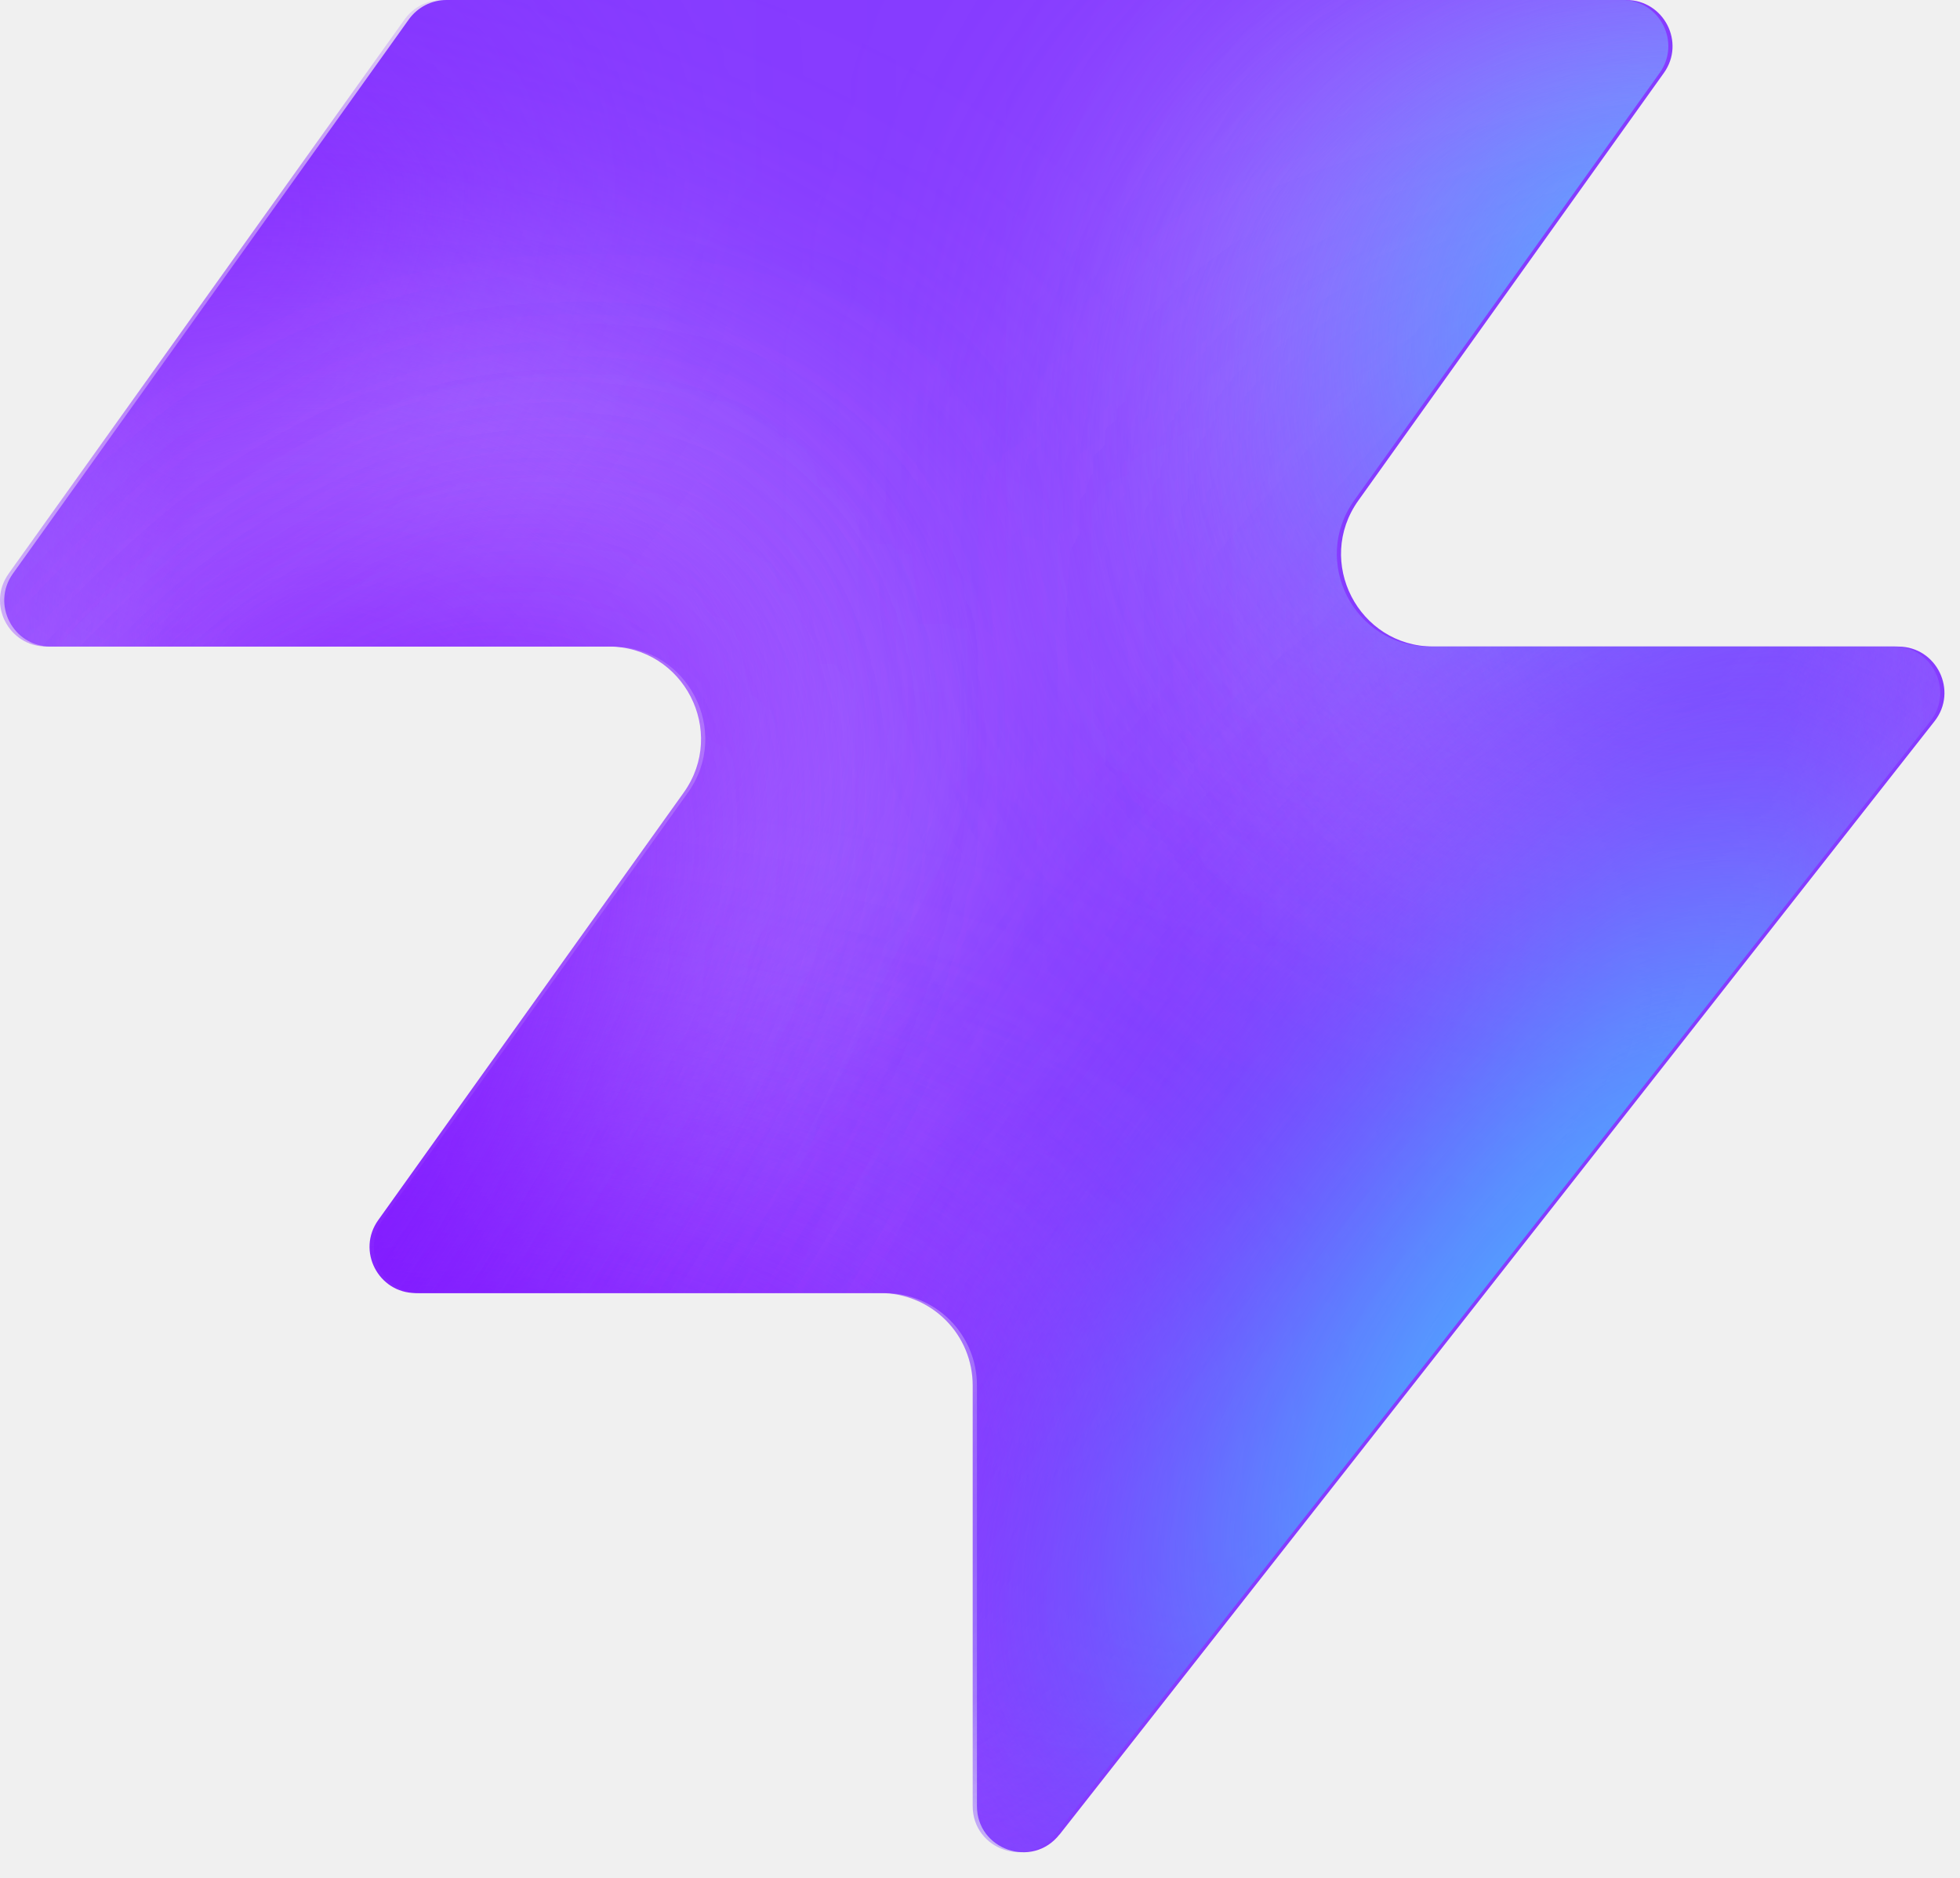
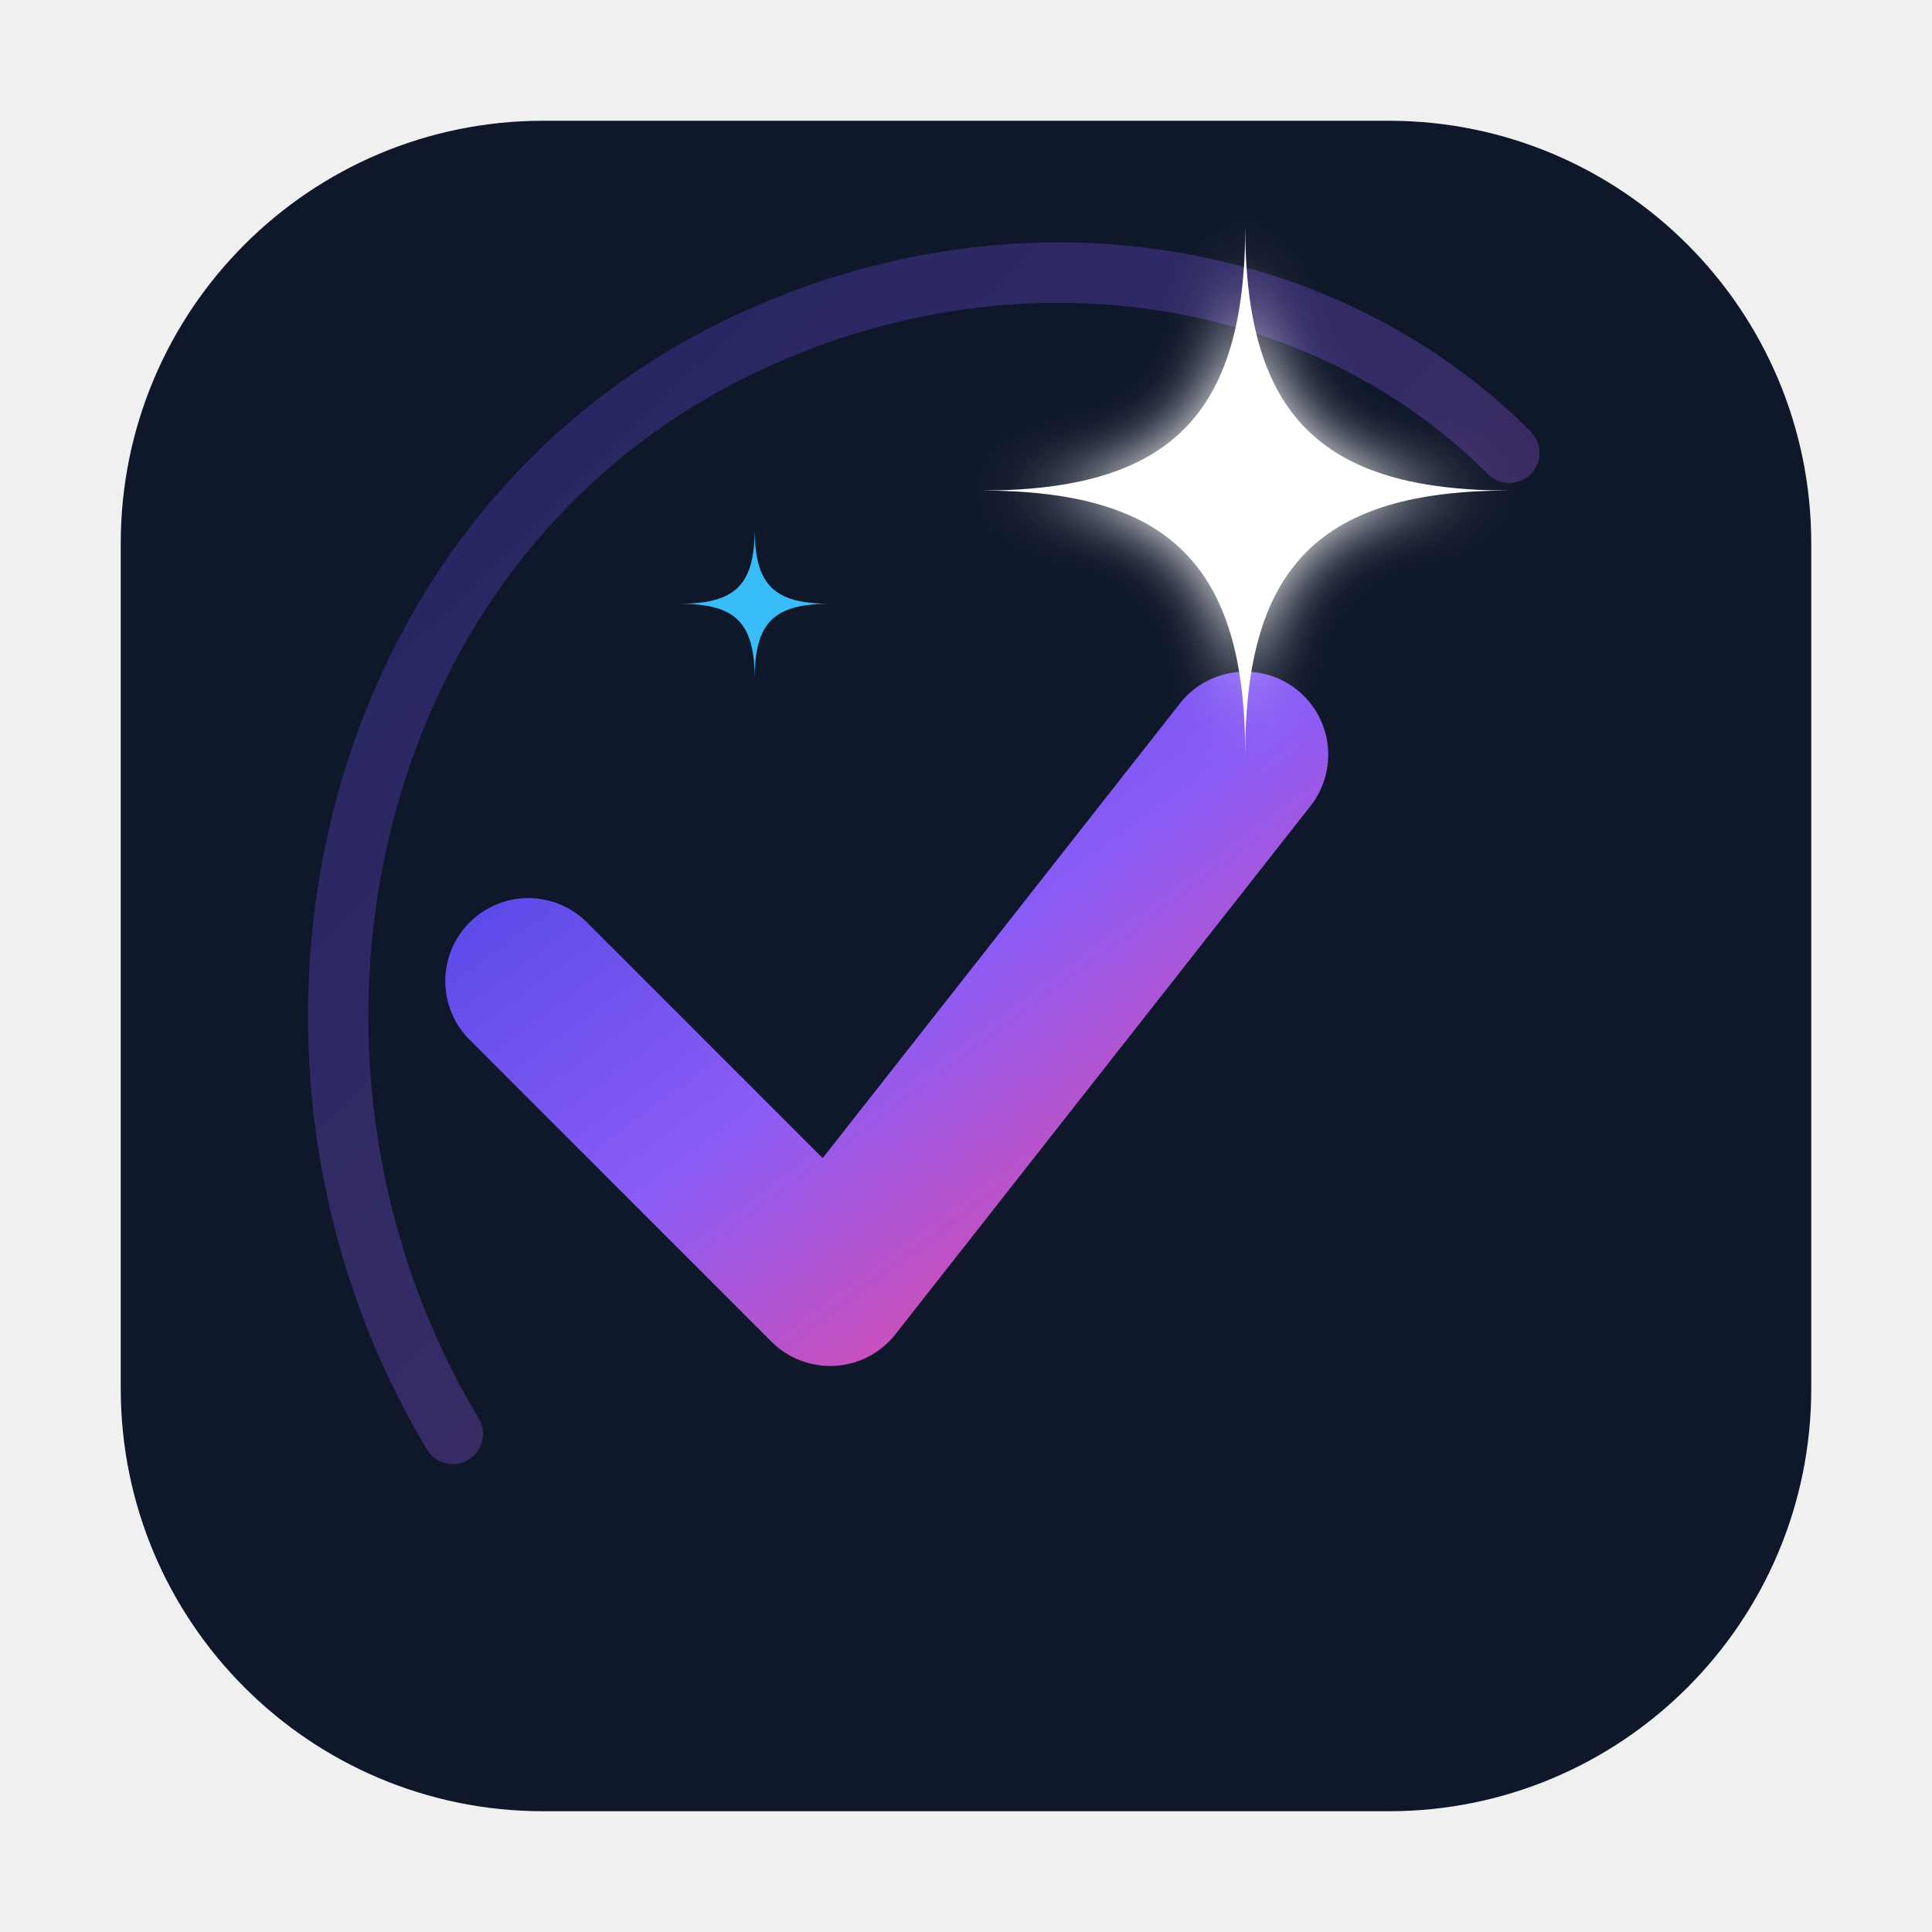
- <svg xmlns="http://www.w3.org/2000/svg" width="48" height="46" fill="none" viewBox="0 0 48 46">
-   <path fill="#863bff" d="M25.946 44.938c-.664.845-2.021.375-2.021-.698V33.937a2.26 2.26 0 0 0-2.262-2.262H10.287c-.92 0-1.456-1.04-.92-1.788l7.48-10.471c1.07-1.497 0-3.578-1.842-3.578H1.237c-.92 0-1.456-1.04-.92-1.788L10.013.474c.214-.297.556-.474.92-.474h28.894c.92 0 1.456 1.04.92 1.788l-7.48 10.471c-1.07 1.498 0 3.579 1.842 3.579h11.377c.943 0 1.473 1.088.89 1.83L25.947 44.94z" style="fill:#863bff;fill:color(display-p3 .525 .23 1);fill-opacity:1" />
-   <mask id="a" width="48" height="46" x="0" y="0" maskUnits="userSpaceOnUse" style="mask-type:alpha">
-     <path fill="#000" d="M25.842 44.938c-.664.844-2.021.375-2.021-.698V33.937a2.26 2.26 0 0 0-2.262-2.262H10.183c-.92 0-1.456-1.04-.92-1.788l7.48-10.471c1.07-1.498 0-3.579-1.842-3.579H1.133c-.92 0-1.456-1.04-.92-1.787L9.91.473c.214-.297.556-.474.92-.474h28.894c.92 0 1.456 1.04.92 1.788l-7.48 10.471c-1.07 1.498 0 3.578 1.842 3.578h11.377c.943 0 1.473 1.088.89 1.832L25.843 44.94z" style="fill:#000;fill-opacity:1" />
-   </mask>
-   <g mask="url(#a)">
-     <g filter="url(#b)">
-       <ellipse cx="5.508" cy="14.704" fill="#ede6ff" rx="5.508" ry="14.704" style="fill:#ede6ff;fill:color(display-p3 .927 .903 1);fill-opacity:1" transform="matrix(.00324 1 1 -.00324 -4.47 31.516)" />
-     </g>
-     <g filter="url(#c)">
-       <ellipse cx="10.399" cy="29.851" fill="#ede6ff" rx="10.399" ry="29.851" style="fill:#ede6ff;fill:color(display-p3 .927 .903 1);fill-opacity:1" transform="matrix(.00324 1 1 -.00324 -39.328 7.883)" />
-     </g>
-     <g filter="url(#d)">
-       <ellipse cx="5.508" cy="30.487" fill="#7e14ff" rx="5.508" ry="30.487" style="fill:#7e14ff;fill:color(display-p3 .492 .077 1);fill-opacity:1" transform="rotate(89.814 -25.913 -14.639)scale(1 -1)" />
-     </g>
-     <g filter="url(#e)">
-       <ellipse cx="5.508" cy="30.599" fill="#7e14ff" rx="5.508" ry="30.599" style="fill:#7e14ff;fill:color(display-p3 .492 .077 1);fill-opacity:1" transform="rotate(89.814 -32.644 -3.334)scale(1 -1)" />
-     </g>
-     <g filter="url(#f)">
-       <ellipse cx="5.508" cy="30.599" fill="#7e14ff" rx="5.508" ry="30.599" style="fill:#7e14ff;fill:color(display-p3 .492 .077 1);fill-opacity:1" transform="matrix(.00324 1 1 -.00324 -34.34 30.47)" />
-     </g>
-     <g filter="url(#g)">
-       <ellipse cx="14.072" cy="22.078" fill="#ede6ff" rx="14.072" ry="22.078" style="fill:#ede6ff;fill:color(display-p3 .927 .903 1);fill-opacity:1" transform="rotate(93.35 24.506 48.493)scale(-1 1)" />
-     </g>
-     <g filter="url(#h)">
-       <ellipse cx="3.47" cy="21.501" fill="#7e14ff" rx="3.47" ry="21.501" style="fill:#7e14ff;fill:color(display-p3 .492 .077 1);fill-opacity:1" transform="rotate(89.009 28.708 47.59)scale(-1 1)" />
-     </g>
-     <g filter="url(#i)">
-       <ellipse cx="3.47" cy="21.501" fill="#7e14ff" rx="3.47" ry="21.501" style="fill:#7e14ff;fill:color(display-p3 .492 .077 1);fill-opacity:1" transform="rotate(89.009 28.708 47.59)scale(-1 1)" />
-     </g>
-     <g filter="url(#j)">
-       <ellipse cx=".387" cy="8.972" fill="#7e14ff" rx="4.407" ry="29.108" style="fill:#7e14ff;fill:color(display-p3 .492 .077 1);fill-opacity:1" transform="rotate(39.51 .387 8.972)" />
-     </g>
-     <g filter="url(#k)">
-       <ellipse cx="47.523" cy="-6.092" fill="#7e14ff" rx="4.407" ry="29.108" style="fill:#7e14ff;fill:color(display-p3 .492 .077 1);fill-opacity:1" transform="rotate(37.892 47.523 -6.092)" />
-     </g>
-     <g filter="url(#l)">
-       <ellipse cx="41.412" cy="6.333" fill="#47bfff" rx="5.971" ry="9.665" style="fill:#47bfff;fill:color(display-p3 .28 .748 1);fill-opacity:1" transform="rotate(37.892 41.412 6.333)" />
-     </g>
-     <g filter="url(#m)">
-       <ellipse cx="-1.879" cy="38.332" fill="#7e14ff" rx="4.407" ry="29.108" style="fill:#7e14ff;fill:color(display-p3 .492 .077 1);fill-opacity:1" transform="rotate(37.892 -1.88 38.332)" />
-     </g>
-     <g filter="url(#n)">
-       <ellipse cx="-1.879" cy="38.332" fill="#7e14ff" rx="4.407" ry="29.108" style="fill:#7e14ff;fill:color(display-p3 .492 .077 1);fill-opacity:1" transform="rotate(37.892 -1.88 38.332)" />
-     </g>
-     <g filter="url(#o)">
-       <ellipse cx="35.651" cy="29.907" fill="#7e14ff" rx="4.407" ry="29.108" style="fill:#7e14ff;fill:color(display-p3 .492 .077 1);fill-opacity:1" transform="rotate(37.892 35.651 29.907)" />
-     </g>
-     <g filter="url(#p)">
-       <ellipse cx="38.418" cy="32.4" fill="#47bfff" rx="5.971" ry="15.297" style="fill:#47bfff;fill:color(display-p3 .28 .748 1);fill-opacity:1" transform="rotate(37.892 38.418 32.4)" />
-     </g>
-   </g>
+ <svg xmlns="http://www.w3.org/2000/svg" viewBox="0 0 512 512" width="100%" height="100%">
  <defs>
-     <filter id="b" width="60.045" height="41.654" x="-19.77" y="16.149" color-interpolation-filters="sRGB" filterUnits="userSpaceOnUse">
-       <feFlood flood-opacity="0" result="BackgroundImageFix" />
-       <feBlend in="SourceGraphic" in2="BackgroundImageFix" result="shape" />
-       <feGaussianBlur result="effect1_foregroundBlur_2002_17158" stdDeviation="7.659" />
-     </filter>
-     <filter id="c" width="90.34" height="51.437" x="-54.613" y="-7.533" color-interpolation-filters="sRGB" filterUnits="userSpaceOnUse">
-       <feFlood flood-opacity="0" result="BackgroundImageFix" />
-       <feBlend in="SourceGraphic" in2="BackgroundImageFix" result="shape" />
-       <feGaussianBlur result="effect1_foregroundBlur_2002_17158" stdDeviation="7.659" />
-     </filter>
-     <filter id="d" width="79.355" height="29.4" x="-49.64" y="2.03" color-interpolation-filters="sRGB" filterUnits="userSpaceOnUse">
-       <feFlood flood-opacity="0" result="BackgroundImageFix" />
-       <feBlend in="SourceGraphic" in2="BackgroundImageFix" result="shape" />
-       <feGaussianBlur result="effect1_foregroundBlur_2002_17158" stdDeviation="4.596" />
-     </filter>
-     <filter id="e" width="79.579" height="29.4" x="-45.045" y="20.029" color-interpolation-filters="sRGB" filterUnits="userSpaceOnUse">
-       <feFlood flood-opacity="0" result="BackgroundImageFix" />
-       <feBlend in="SourceGraphic" in2="BackgroundImageFix" result="shape" />
-       <feGaussianBlur result="effect1_foregroundBlur_2002_17158" stdDeviation="4.596" />
-     </filter>
-     <filter id="f" width="79.579" height="29.4" x="-43.513" y="21.178" color-interpolation-filters="sRGB" filterUnits="userSpaceOnUse">
-       <feFlood flood-opacity="0" result="BackgroundImageFix" />
-       <feBlend in="SourceGraphic" in2="BackgroundImageFix" result="shape" />
-       <feGaussianBlur result="effect1_foregroundBlur_2002_17158" stdDeviation="4.596" />
-     </filter>
-     <filter id="g" width="74.749" height="58.852" x="15.756" y="-17.901" color-interpolation-filters="sRGB" filterUnits="userSpaceOnUse">
-       <feFlood flood-opacity="0" result="BackgroundImageFix" />
-       <feBlend in="SourceGraphic" in2="BackgroundImageFix" result="shape" />
-       <feGaussianBlur result="effect1_foregroundBlur_2002_17158" stdDeviation="7.659" />
-     </filter>
-     <filter id="h" width="61.377" height="25.362" x="23.548" y="2.284" color-interpolation-filters="sRGB" filterUnits="userSpaceOnUse">
-       <feFlood flood-opacity="0" result="BackgroundImageFix" />
-       <feBlend in="SourceGraphic" in2="BackgroundImageFix" result="shape" />
-       <feGaussianBlur result="effect1_foregroundBlur_2002_17158" stdDeviation="4.596" />
-     </filter>
-     <filter id="i" width="61.377" height="25.362" x="23.548" y="2.284" color-interpolation-filters="sRGB" filterUnits="userSpaceOnUse">
-       <feFlood flood-opacity="0" result="BackgroundImageFix" />
-       <feBlend in="SourceGraphic" in2="BackgroundImageFix" result="shape" />
-       <feGaussianBlur result="effect1_foregroundBlur_2002_17158" stdDeviation="4.596" />
-     </filter>
-     <filter id="j" width="56.045" height="63.649" x="-27.636" y="-22.853" color-interpolation-filters="sRGB" filterUnits="userSpaceOnUse">
-       <feFlood flood-opacity="0" result="BackgroundImageFix" />
-       <feBlend in="SourceGraphic" in2="BackgroundImageFix" result="shape" />
-       <feGaussianBlur result="effect1_foregroundBlur_2002_17158" stdDeviation="4.596" />
-     </filter>
-     <filter id="k" width="54.814" height="64.646" x="20.116" y="-38.415" color-interpolation-filters="sRGB" filterUnits="userSpaceOnUse">
-       <feFlood flood-opacity="0" result="BackgroundImageFix" />
-       <feBlend in="SourceGraphic" in2="BackgroundImageFix" result="shape" />
-       <feGaussianBlur result="effect1_foregroundBlur_2002_17158" stdDeviation="4.596" />
-     </filter>
-     <filter id="l" width="33.541" height="35.313" x="24.641" y="-11.323" color-interpolation-filters="sRGB" filterUnits="userSpaceOnUse">
-       <feFlood flood-opacity="0" result="BackgroundImageFix" />
-       <feBlend in="SourceGraphic" in2="BackgroundImageFix" result="shape" />
-       <feGaussianBlur result="effect1_foregroundBlur_2002_17158" stdDeviation="4.596" />
-     </filter>
-     <filter id="m" width="54.814" height="64.646" x="-29.286" y="6.009" color-interpolation-filters="sRGB" filterUnits="userSpaceOnUse">
-       <feFlood flood-opacity="0" result="BackgroundImageFix" />
-       <feBlend in="SourceGraphic" in2="BackgroundImageFix" result="shape" />
-       <feGaussianBlur result="effect1_foregroundBlur_2002_17158" stdDeviation="4.596" />
-     </filter>
-     <filter id="n" width="54.814" height="64.646" x="-29.286" y="6.009" color-interpolation-filters="sRGB" filterUnits="userSpaceOnUse">
-       <feFlood flood-opacity="0" result="BackgroundImageFix" />
-       <feBlend in="SourceGraphic" in2="BackgroundImageFix" result="shape" />
-       <feGaussianBlur result="effect1_foregroundBlur_2002_17158" stdDeviation="4.596" />
-     </filter>
-     <filter id="o" width="54.814" height="64.646" x="8.244" y="-2.416" color-interpolation-filters="sRGB" filterUnits="userSpaceOnUse">
-       <feFlood flood-opacity="0" result="BackgroundImageFix" />
-       <feBlend in="SourceGraphic" in2="BackgroundImageFix" result="shape" />
-       <feGaussianBlur result="effect1_foregroundBlur_2002_17158" stdDeviation="4.596" />
-     </filter>
-     <filter id="p" width="39.409" height="43.623" x="18.713" y="10.588" color-interpolation-filters="sRGB" filterUnits="userSpaceOnUse">
-       <feFlood flood-opacity="0" result="BackgroundImageFix" />
-       <feBlend in="SourceGraphic" in2="BackgroundImageFix" result="shape" />
-       <feGaussianBlur result="effect1_foregroundBlur_2002_17158" stdDeviation="4.596" />
+     <linearGradient id="novaGradient" x1="0%" y1="0%" x2="100%" y2="100%">
+       <stop offset="0%" stop-color="#4F46E5" />
+       <stop offset="50%" stop-color="#8B5CF6" />
+       <stop offset="100%" stop-color="#EC4899" />
+     </linearGradient>
+     <filter id="glow" x="-20%" y="-20%" width="140%" height="140%">
+       <feGaussianBlur stdDeviation="8" result="blur" />
+       <feComposite in="SourceGraphic" in2="blur" operator="over" />
    </filter>
  </defs>
+   <rect x="32" y="32" width="448" height="448" rx="112" fill="#0F172A" />
+   <path d="M 120 380 C 60 280 90 140 200 90 C 270 58 350 70 400 120" fill="none" stroke="url(#novaGradient)" stroke-width="16" stroke-linecap="round" opacity="0.3" />
+   <path d="M 140 260 L 220 340 L 330 200" fill="none" stroke="url(#novaGradient)" stroke-width="44" stroke-linecap="round" stroke-linejoin="round" />
+   <path d="M 330 200 C 330 150 350 130 400 130 C 350 130 330 110 330 60 C 330 110 310 130 260 130 C 310 130 330 150 330 200 Z" fill="#FFFFFF" filter="url(#glow)" />
+   <path d="M 200 180 C 200 165 205 160 220 160 C 205 160 200 155 200 140 C 200 155 195 160 180 160 C 195 160 200 165 200 180 Z" fill="#38BDF8" />
</svg>
